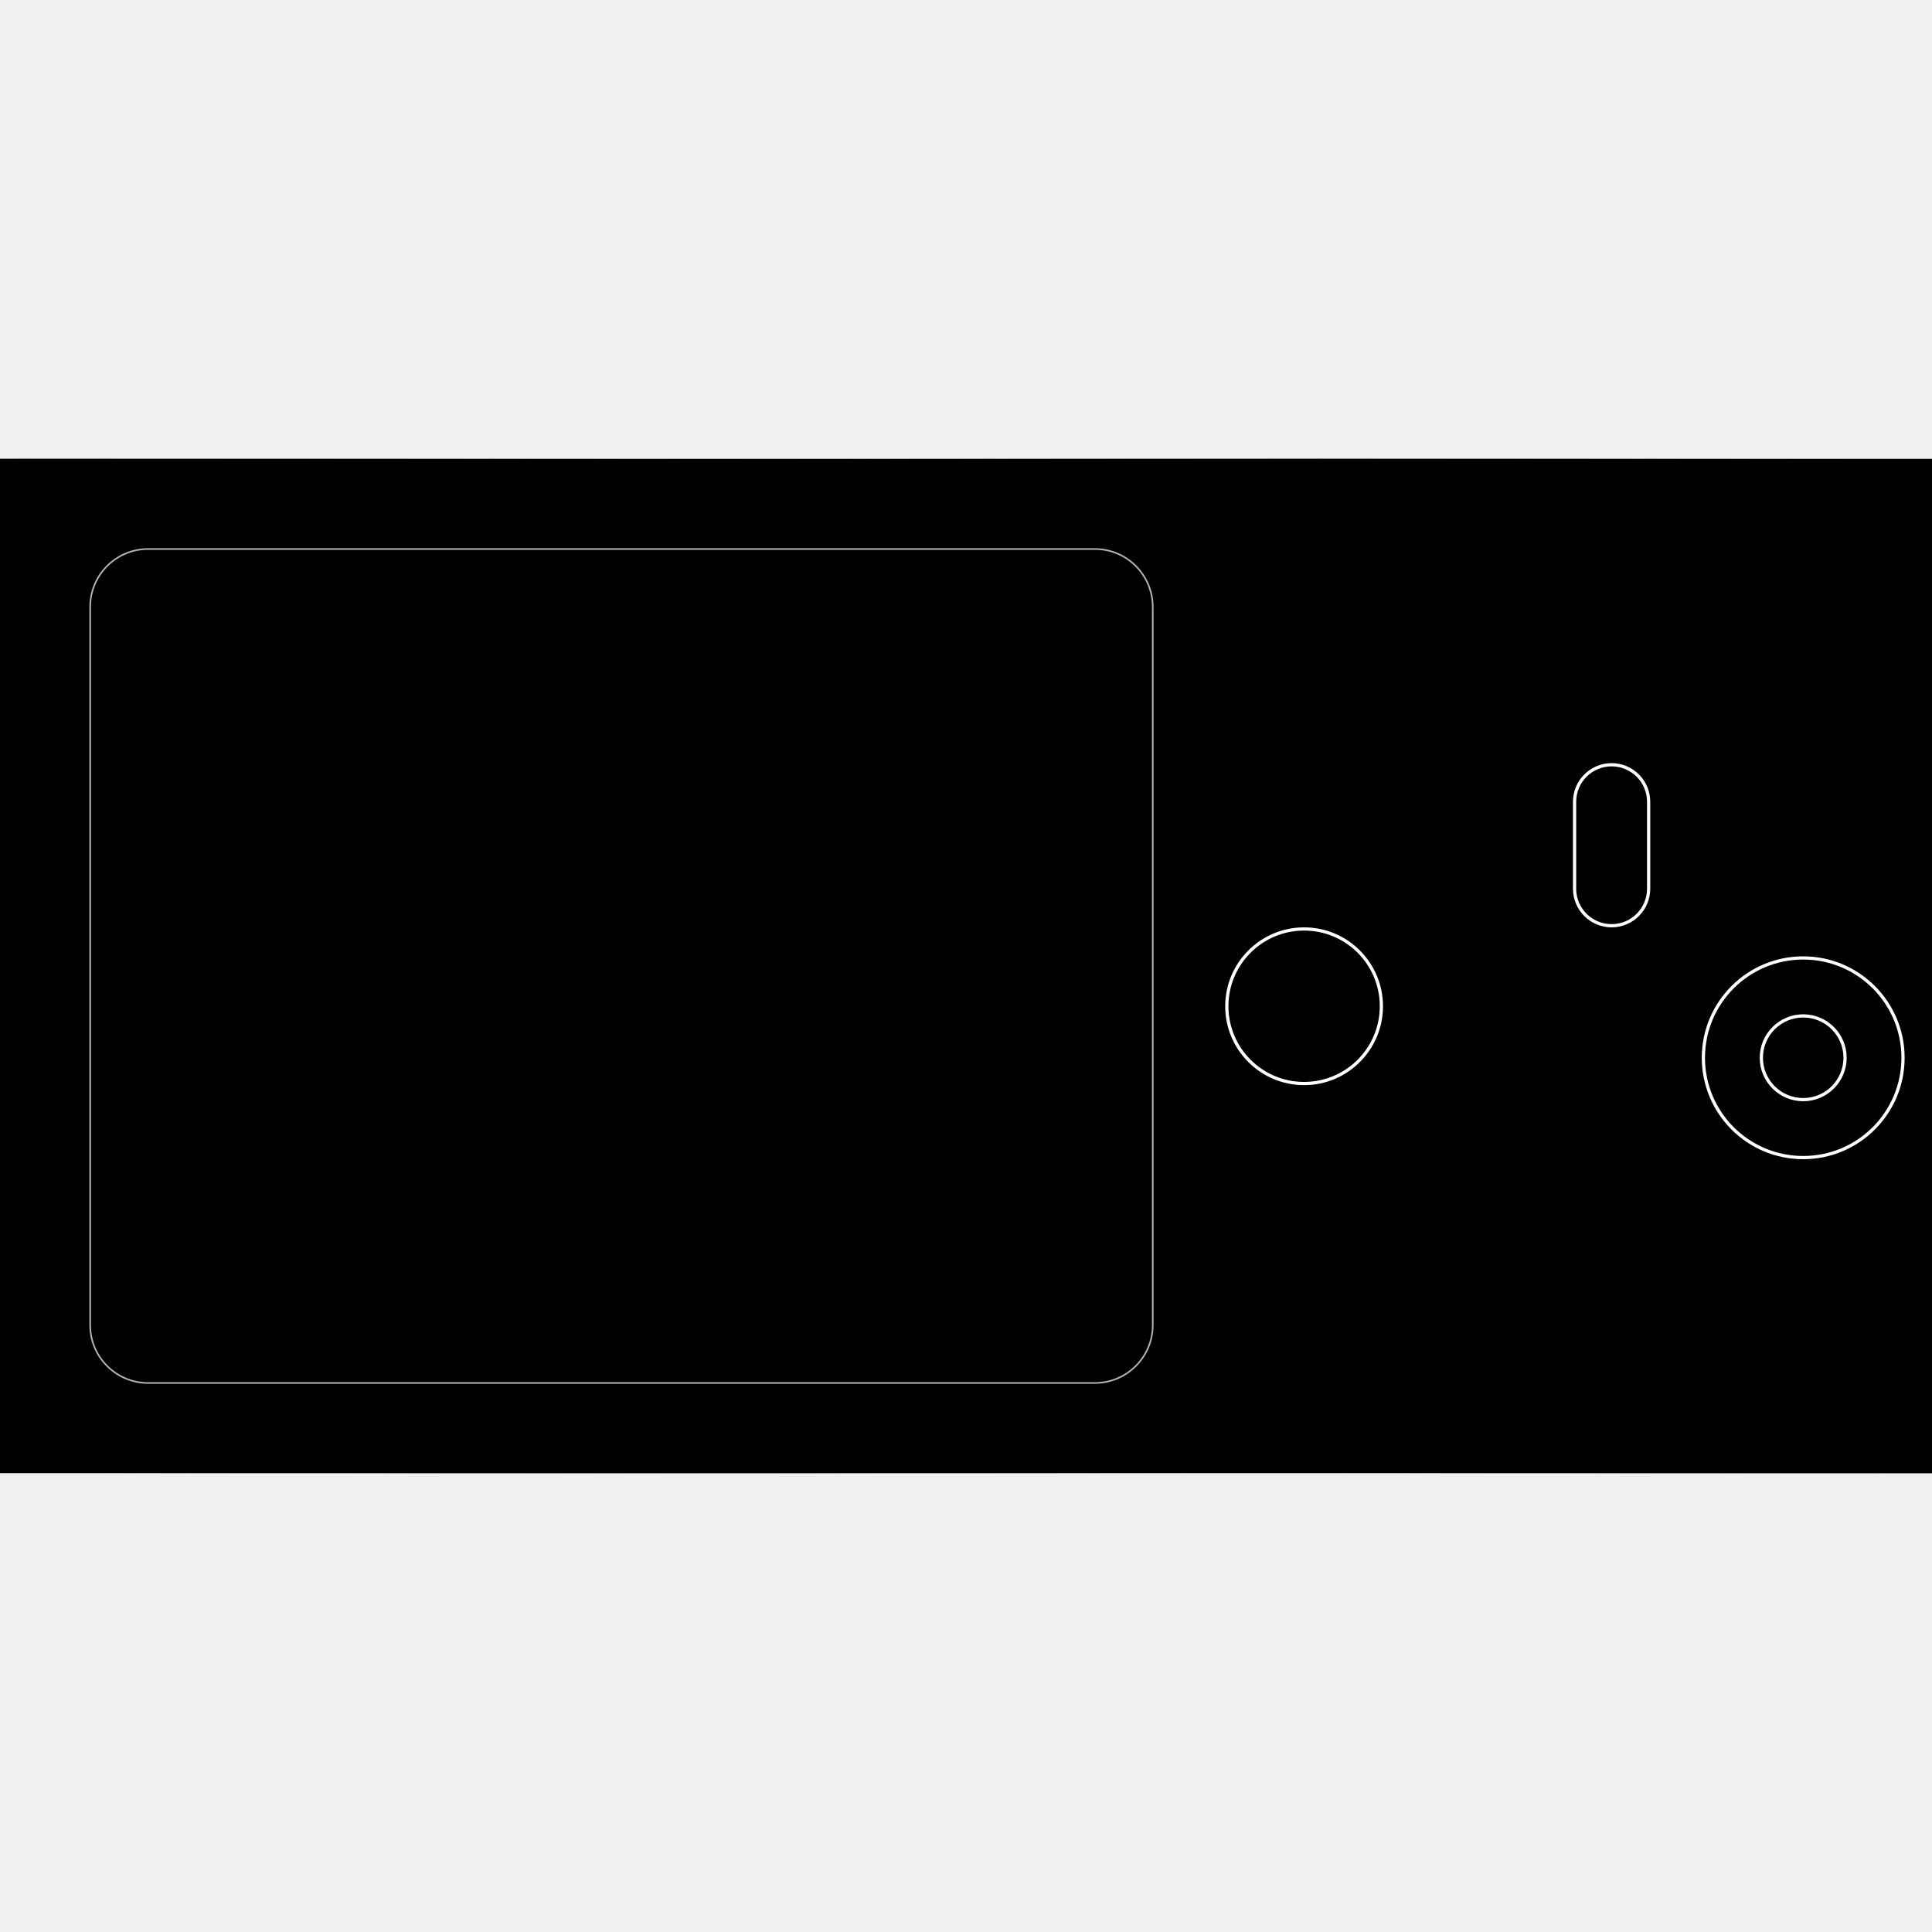
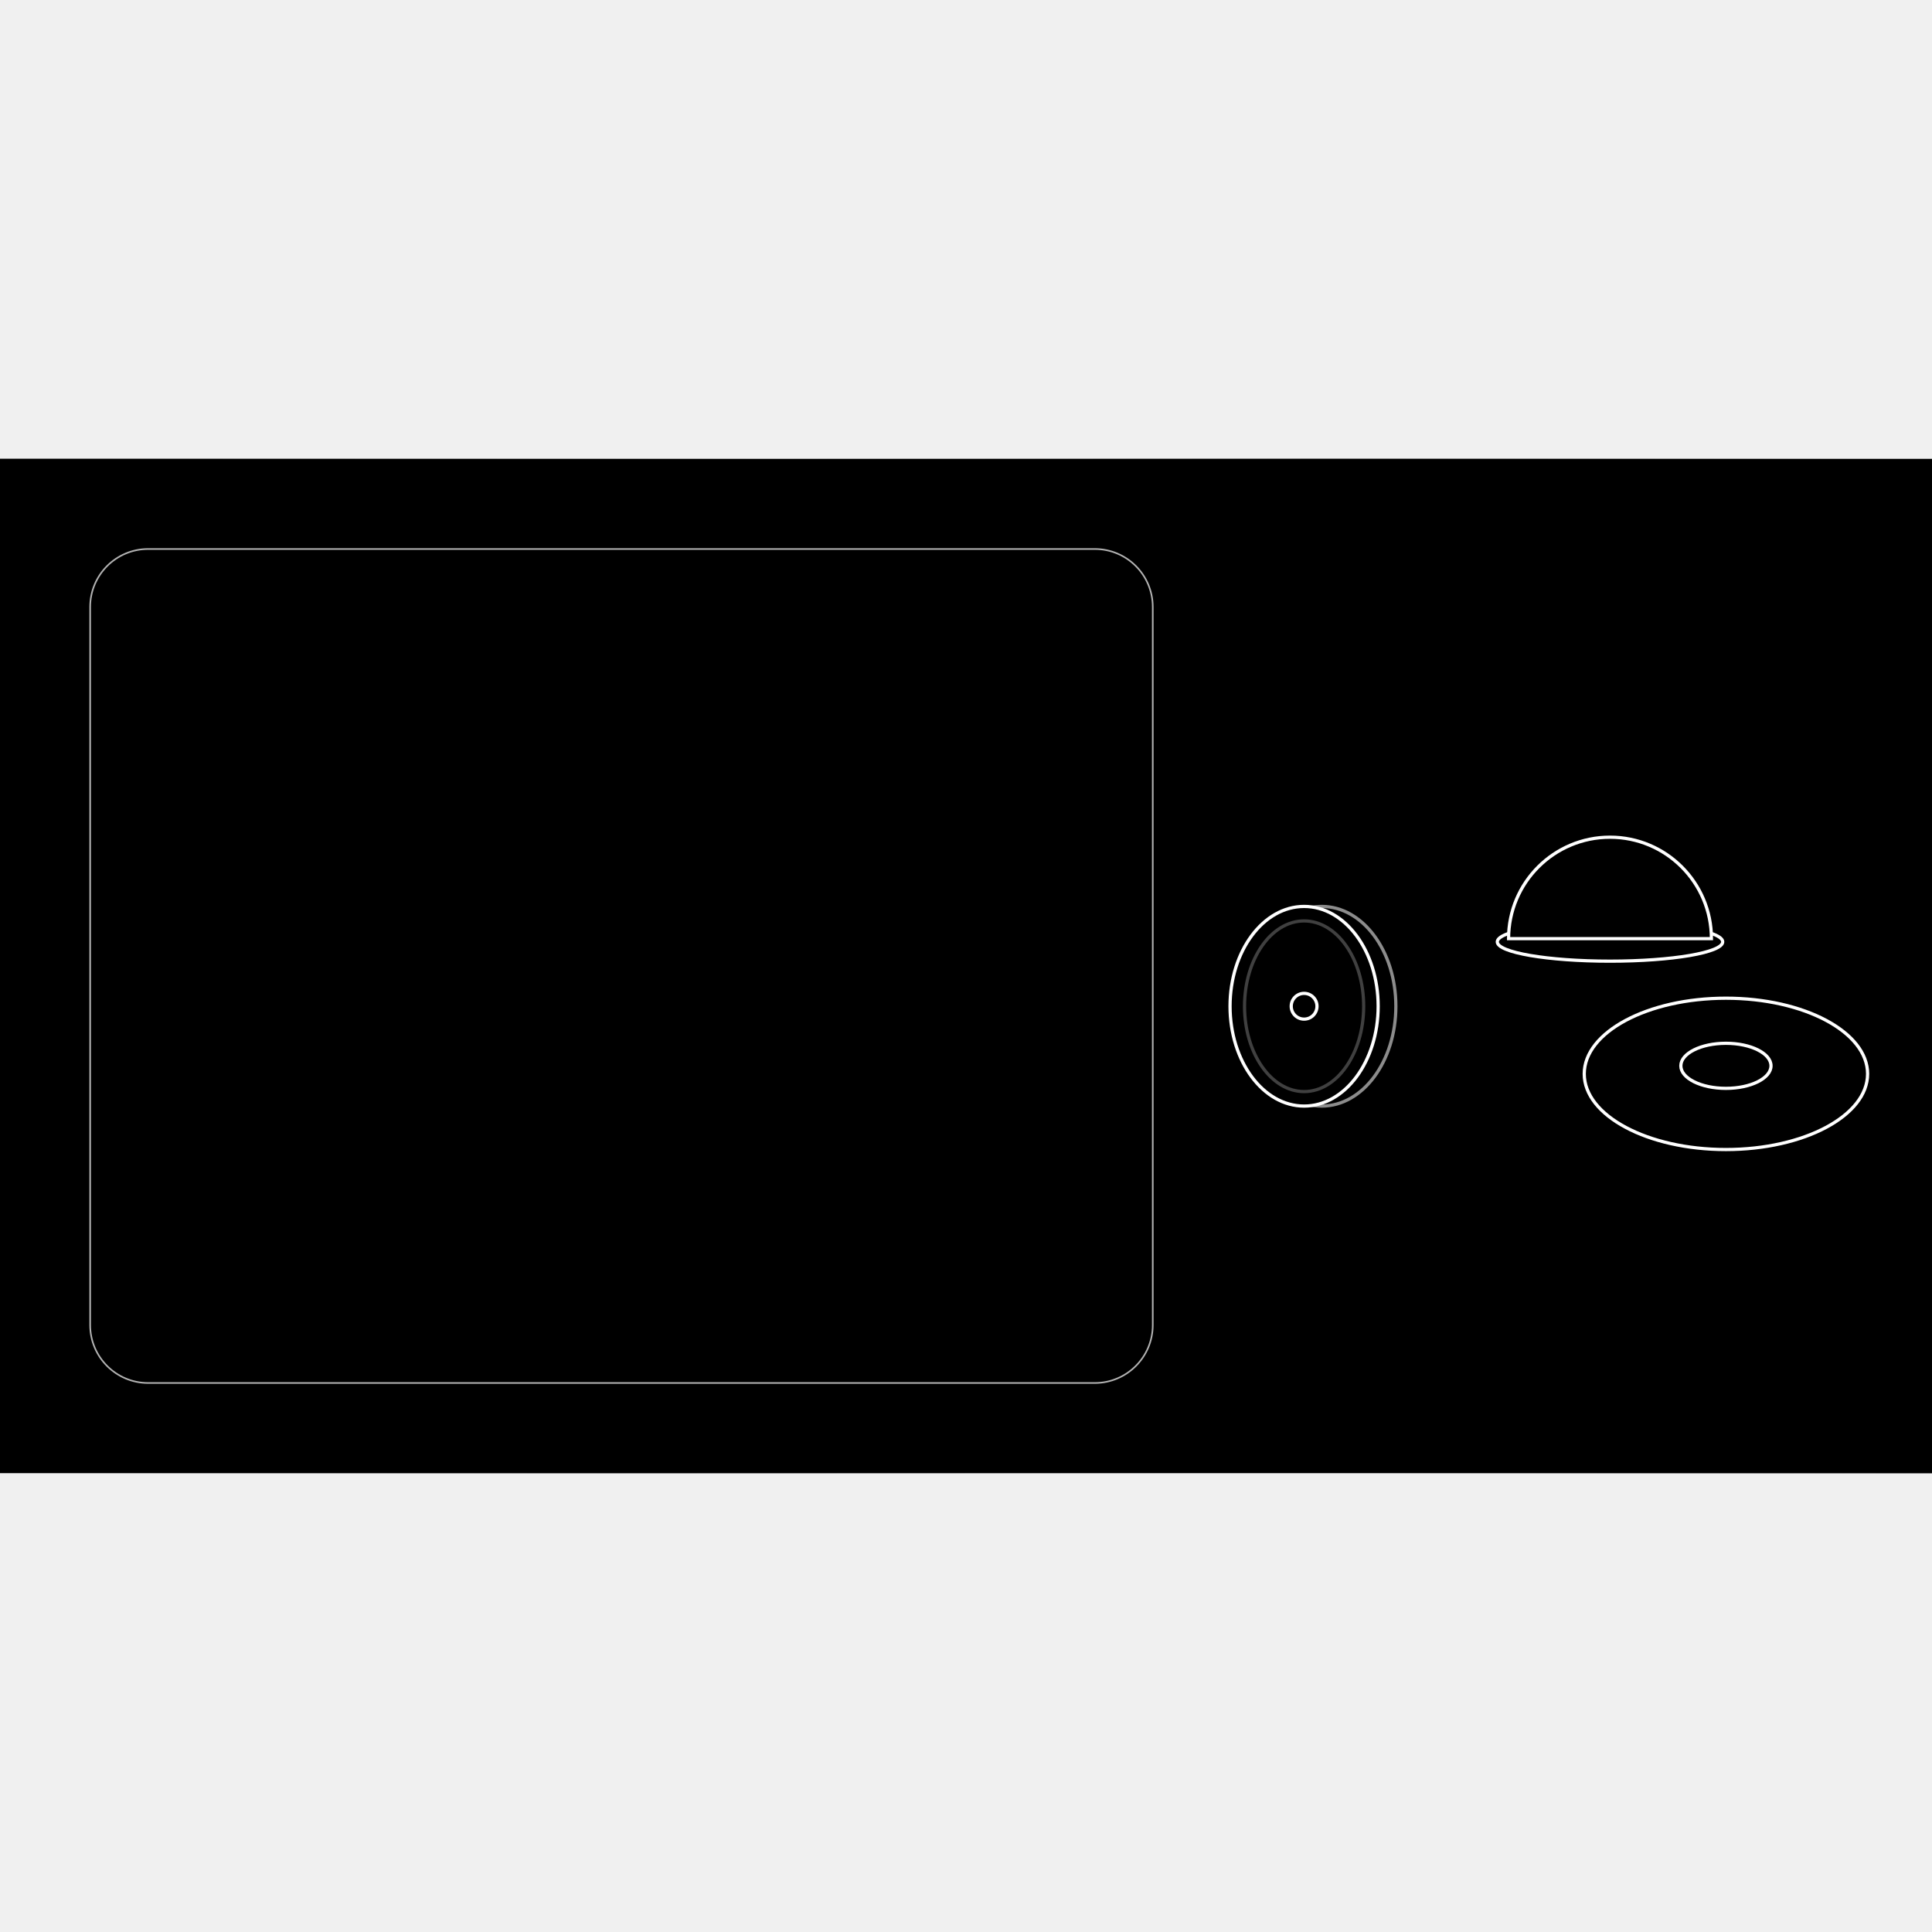
<svg xmlns="http://www.w3.org/2000/svg" width="768" height="768" viewBox="0 -285 1200 1200">
  <defs>
    <radialGradient id="m1" gradientUnits="userSpaceOnUse" cx="40" cy="30" r="610">
      <stop offset="0" stop-color="{{cer}}" />
      <stop offset=".7" stop-color="{{cer}}" stop-opacity="0" />
    </radialGradient>
    <radialGradient id="m2" gradientUnits="userSpaceOnUse" cx="820" cy="0" r="470">
      <stop offset="0" stop-color="{{cer-deschis}}" />
      <stop offset=".7" stop-color="{{cer-deschis}}" stop-opacity="0" />
    </radialGradient>
    <radialGradient id="m3" gradientUnits="userSpaceOnUse" cx="380" cy="560" r="520">
      <stop offset="0" stop-color="{{lavanda}}" />
      <stop offset=".7" stop-color="{{lavanda}}" stop-opacity="0" />
    </radialGradient>
    <radialGradient id="m4" gradientUnits="userSpaceOnUse" cx="1030" cy="350" r="490">
      <stop offset="0" stop-color="{{piersica}}" />
      <stop offset=".7" stop-color="{{piersica}}" stop-opacity="0" />
    </radialGradient>
    <radialGradient id="m5" gradientUnits="userSpaceOnUse" cx="1200" cy="630" r="480">
      <stop offset="0" stop-color="{{portocaliu}}" />
      <stop offset=".72" stop-color="{{portocaliu}}" stop-opacity="0" />
    </radialGradient>
    <linearGradient id="o1" x1="0" y1="0" x2="1" y2="1">
      <stop offset="0" stop-color="{{scena.obj-coaching.0}}" />
      <stop offset="1" stop-color="{{scena.obj-coaching.1}}" />
    </linearGradient>
    <linearGradient id="o2" x1="0" y1="0" x2="1" y2="1">
      <stop offset="0" stop-color="{{scena.obj-speaking.0}}" />
      <stop offset="1" stop-color="{{scena.obj-speaking.1}}" />
    </linearGradient>
    <linearGradient id="o3" x1="0" y1="0" x2="1" y2="1">
      <stop offset="0" stop-color="{{scena.obj-despre.0}}" />
      <stop offset="1" stop-color="{{scena.obj-despre.1}}" />
    </linearGradient>
  </defs>
  <rect width="1200" height="630" fill="{{mesh-baza}}" />
  <rect width="1200" height="630" fill="url(#m1)" />
  <rect width="1200" height="630" fill="url(#m2)" />
  <rect width="1200" height="630" fill="url(#m3)" />
  <rect width="1200" height="630" fill="url(#m4)" />
  <rect width="1200" height="630" fill="url(#m5)" />
  <rect x="56" y="56" width="660" height="518" rx="36" fill="{{sticla}}" fill-opacity=".86" stroke="#fff" stroke-opacity=".7" />
  <circle cx="111" cy="121" r="7" fill="{{punct}}" stroke="{{punct-inel}}" />
  <text x="130" y="129" font-family="Sora, Avenir Next, Helvetica Neue, sans-serif" font-size="24" letter-spacing="4" fill="{{text}}">{{site.marca}}</text>
  <text x="100" y="250" font-family="Sora, Avenir Next, Helvetica Neue, sans-serif" font-weight="200" font-size="60" letter-spacing="-1.5" fill="{{text}}">Construiesc unelte</text>
  <text x="100" y="322" font-family="Sora, Avenir Next, Helvetica Neue, sans-serif" font-weight="200" font-size="60" letter-spacing="-1.5" fill="{{text}}">pentru oameni care</text>
  <text x="100" y="394" font-family="Sora, Avenir Next, Helvetica Neue, sans-serif" font-weight="200" font-size="60" letter-spacing="-1.5" fill="{{accent}}">vor să crească.</text>
  <text x="100" y="500" font-family="Inter Tight, Avenir Next, Helvetica Neue, sans-serif" font-size="28" fill="{{muted}}">Învățarea ca sursă a binelui.</text>
  <g transform="translate(960 330)">
    <ellipse rx="210" ry="56" fill="none" stroke="{{accent}}" stroke-opacity=".3" stroke-width="2" stroke-dasharray="6 9" />
    <ellipse rx="120" ry="32" fill="none" stroke="{{accent}}" stroke-opacity=".3" stroke-width="2" stroke-dasharray="6 9" />
    <circle r="9" fill="{{punct}}" />
-     <ellipse cx="-150" cy="70" rx="56" ry="10" fill="{{umbra}}" fill-opacity=".16" />
-     <circle cx="-150" cy="10" r="48" fill="url(#o3)" stroke="#fff" stroke-width="2" />
-     <ellipse cx="40" cy="-40" rx="40" ry="8" fill="{{umbra}}" fill-opacity=".16" />
-     <rect x="18" y="-140" width="46" height="100" rx="23" fill="url(#o2)" stroke="#fff" stroke-width="2" />
-     <ellipse cx="160" cy="88" rx="64" ry="11" fill="{{umbra}}" fill-opacity=".16" />
-     <path d="M160 -20a62 62 0 1 1 0 124a62 62 0 1 1 0-124zm0 36a26 26 0 1 0 0 52a26 26 0 1 0 0-52z" fill="url(#o1)" fill-rule="evenodd" stroke="#fff" stroke-width="2" />
+     <ellipse cx="-150" cy="76" rx="44" ry="9" fill="{{umbra}}" fill-opacity=".16" />
+     <g transform="translate(-150 10)" stroke="#fff" stroke-width="2">
+       <ellipse cx="11" rx="46" ry="62" fill="url(#o3)" opacity=".55" />
+       <ellipse rx="46" ry="62" fill="url(#o3)" />
+       <ellipse rx="37" ry="53" fill="none" stroke="{{accent}}" stroke-opacity=".25" />
+       <circle r="8" fill="{{punct}}" stroke="{{punct-inel}}" />
+     </g>
+     <ellipse cx="40" cy="-10" rx="66" ry="11" fill="{{umbra}}" fill-opacity=".16" />
+     <g transform="translate(40 -40)" fill="url(#o2)" stroke="#fff" stroke-width="2">
+       <ellipse cy="10" rx="70" ry="12" />
+       <path d="M-63 8a63 63 0 0 1 126 0z" />
+     </g>
+     <ellipse cx="112" cy="104" rx="80" ry="12" fill="{{umbra}}" fill-opacity=".16" />
+     <g transform="translate(112 52)" fill="url(#o1)" stroke="#fff" stroke-width="2">
+       <ellipse rx="88" ry="47" />
+       <ellipse cy="-5" rx="28" ry="14" />
+     </g>
  </g>
</svg>
